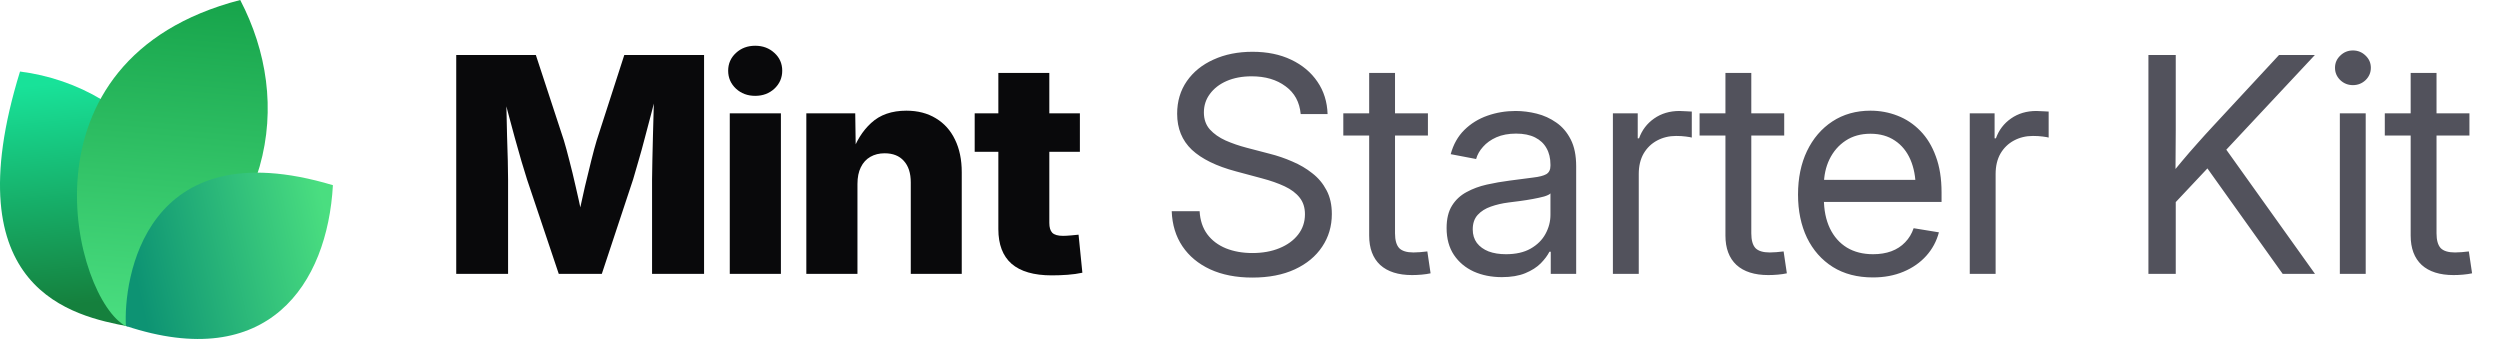
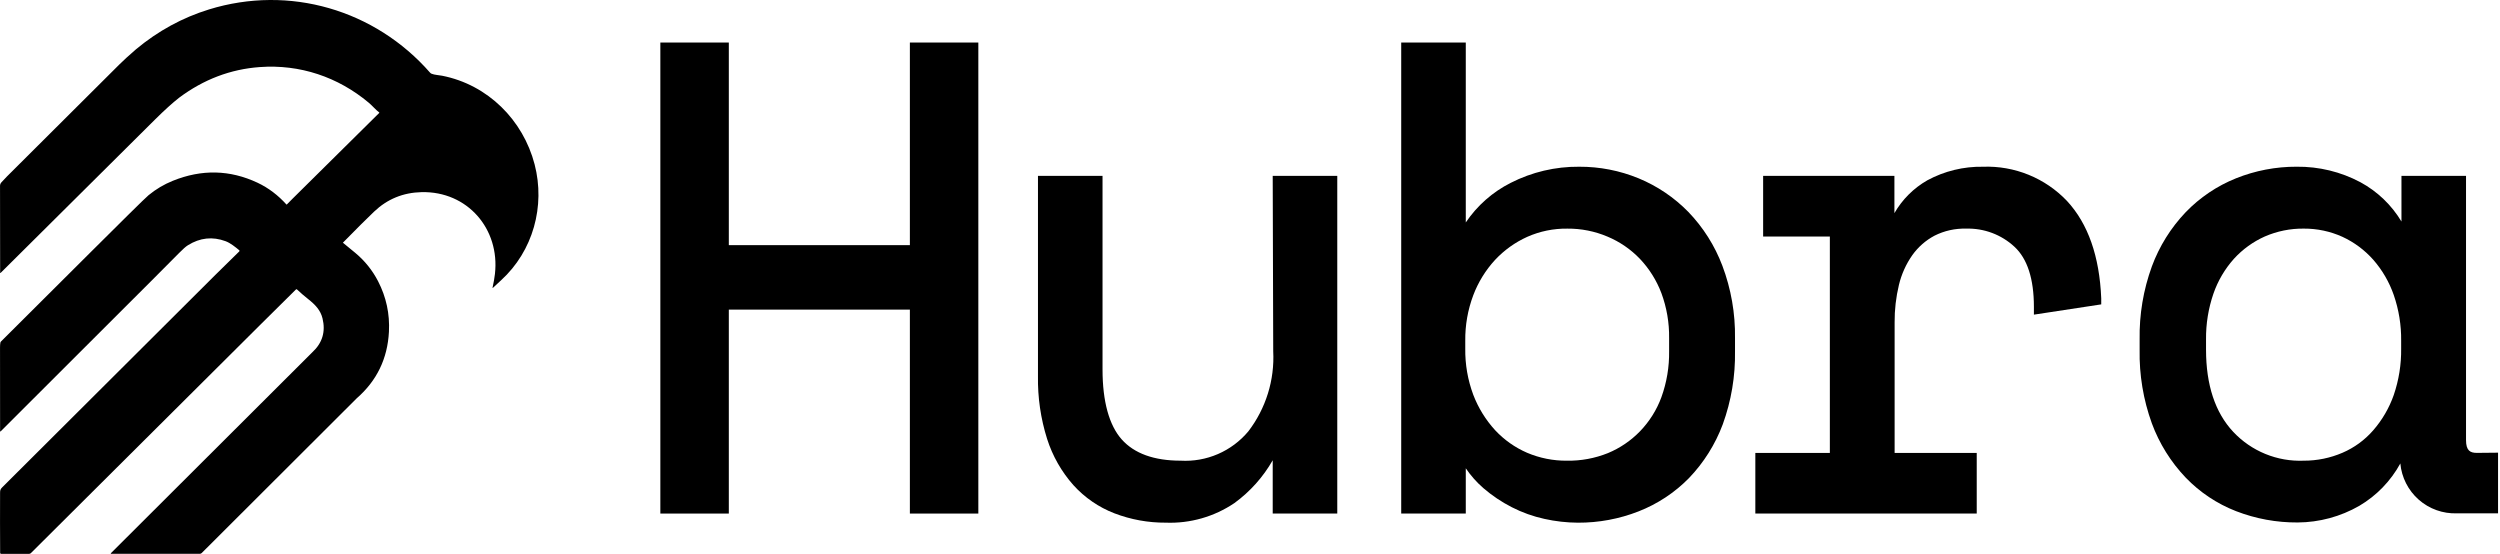
- <svg xmlns="http://www.w3.org/2000/svg" width="177" height="24" viewBox="0 0 177 24" fill="none">
-   <path d="M9.061 23.108C5.268 22.377 -3.391 20.627 1.417 5.064C9.634 6.099 16.973 14.064 9.061 23.108Z" fill="url(#paint0_linear_17557_2020)" />
-   <path d="M8.919 23.094C5.276 21.222 0.784 4.209 17.007 0C20.757 7.193 19.621 16.545 8.919 23.094Z" fill="url(#paint1_linear_17557_2020)" />
-   <path d="M8.914 23.079C8.735 19.882 10.159 9.085 23.57 13.111C23.181 20.123 18.984 26.418 8.914 23.079Z" fill="url(#paint2_linear_17557_2020)" />
-   <path d="M32.301 19.392V3.894H37.938L39.925 9.948C40.036 10.315 40.164 10.787 40.31 11.362C40.462 11.938 40.611 12.552 40.757 13.204C40.91 13.855 41.048 14.483 41.173 15.086C41.305 15.682 41.412 16.192 41.495 16.615H40.695C40.771 16.192 40.871 15.682 40.996 15.086C41.128 14.49 41.267 13.866 41.412 13.214C41.565 12.562 41.714 11.948 41.86 11.373C42.005 10.79 42.133 10.315 42.244 9.948L44.2 3.894H49.848V19.392H46.166V12.704C46.166 12.357 46.173 11.917 46.187 11.383C46.2 10.849 46.214 10.27 46.228 9.646C46.249 9.022 46.266 8.391 46.28 7.753C46.301 7.115 46.311 6.519 46.311 5.964H46.623C46.485 6.561 46.332 7.181 46.166 7.826C45.999 8.471 45.833 9.102 45.666 9.719C45.507 10.336 45.351 10.901 45.198 11.414C45.053 11.928 44.928 12.357 44.824 12.704L42.608 19.392H39.561L37.314 12.704C37.203 12.357 37.072 11.928 36.919 11.414C36.773 10.901 36.614 10.34 36.441 9.729C36.274 9.112 36.104 8.481 35.931 7.836C35.764 7.192 35.608 6.567 35.463 5.964H35.827C35.834 6.512 35.844 7.105 35.858 7.743C35.872 8.374 35.886 9.005 35.9 9.636C35.92 10.26 35.938 10.839 35.952 11.373C35.965 11.907 35.972 12.351 35.972 12.704V19.392H32.301ZM51.668 19.392V8.024H55.288V19.392H51.668ZM53.468 6.786C52.927 6.786 52.473 6.616 52.105 6.276C51.738 5.93 51.554 5.507 51.554 5.007C51.554 4.508 51.738 4.088 52.105 3.749C52.473 3.409 52.927 3.239 53.468 3.239C54.009 3.239 54.463 3.409 54.83 3.749C55.198 4.082 55.382 4.501 55.382 5.007C55.382 5.507 55.198 5.93 54.83 6.276C54.463 6.616 54.009 6.786 53.468 6.786ZM60.708 13.027V19.392H57.088V8.024H60.551L60.593 10.967H60.281C60.593 10.024 61.061 9.268 61.685 8.7C62.309 8.124 63.138 7.836 64.171 7.836C64.975 7.836 65.672 8.017 66.262 8.377C66.851 8.731 67.302 9.234 67.614 9.885C67.933 10.537 68.092 11.307 68.092 12.194V19.392H64.483V12.912C64.483 12.26 64.32 11.754 63.994 11.394C63.675 11.033 63.221 10.853 62.632 10.853C62.25 10.853 61.914 10.936 61.623 11.102C61.332 11.269 61.106 11.515 60.947 11.841C60.787 12.16 60.708 12.555 60.708 13.027ZM76.456 8.024V10.749H69.008V8.024H76.456ZM70.683 5.163H74.292V15.783C74.292 16.102 74.361 16.334 74.5 16.48C74.646 16.625 74.899 16.698 75.259 16.698C75.405 16.698 75.596 16.688 75.831 16.667C76.074 16.646 76.251 16.629 76.362 16.615L76.632 19.309C76.313 19.378 75.963 19.427 75.582 19.455C75.207 19.482 74.836 19.496 74.469 19.496C73.2 19.496 72.25 19.222 71.619 18.674C70.995 18.127 70.683 17.308 70.683 16.22V5.163Z" fill="#09090B" />
-   <path d="M88.667 19.652C87.523 19.652 86.528 19.458 85.682 19.07C84.843 18.681 84.188 18.137 83.716 17.437C83.245 16.736 82.992 15.908 82.957 14.951H84.933C84.968 15.596 85.148 16.14 85.474 16.584C85.8 17.021 86.24 17.354 86.795 17.582C87.35 17.804 87.974 17.915 88.667 17.915C89.388 17.915 90.026 17.801 90.581 17.572C91.143 17.343 91.583 17.024 91.902 16.615C92.228 16.199 92.391 15.717 92.391 15.169C92.391 14.698 92.266 14.306 92.017 13.994C91.767 13.675 91.413 13.408 90.956 13.193C90.498 12.978 89.954 12.787 89.323 12.621L87.502 12.132C86.123 11.765 85.082 11.255 84.382 10.603C83.689 9.944 83.342 9.095 83.342 8.055C83.342 7.174 83.571 6.404 84.028 5.746C84.486 5.087 85.117 4.577 85.921 4.217C86.726 3.849 87.645 3.666 88.678 3.666C89.718 3.666 90.63 3.853 91.413 4.227C92.204 4.602 92.824 5.122 93.275 5.787C93.726 6.446 93.965 7.209 93.993 8.076H92.089C92.013 7.23 91.656 6.574 91.018 6.11C90.387 5.638 89.586 5.403 88.615 5.403C87.95 5.403 87.36 5.513 86.847 5.735C86.341 5.957 85.946 6.262 85.661 6.651C85.377 7.032 85.235 7.469 85.235 7.961C85.235 8.447 85.377 8.849 85.661 9.168C85.946 9.48 86.317 9.74 86.774 9.948C87.232 10.149 87.724 10.319 88.251 10.457L89.884 10.884C90.439 11.023 90.977 11.206 91.496 11.435C92.023 11.657 92.495 11.934 92.911 12.267C93.334 12.593 93.67 12.995 93.92 13.474C94.17 13.945 94.294 14.504 94.294 15.149C94.294 16.015 94.066 16.788 93.608 17.468C93.157 18.148 92.512 18.681 91.673 19.07C90.834 19.458 89.832 19.652 88.667 19.652ZM101.097 8.024V9.594H95.106V8.024H101.097ZM96.937 5.163H98.767V16.521C98.767 17 98.865 17.347 99.059 17.562C99.26 17.77 99.6 17.874 100.078 17.874C100.21 17.874 100.366 17.867 100.546 17.853C100.733 17.832 100.903 17.815 101.056 17.801L101.285 19.351C101.097 19.392 100.886 19.423 100.65 19.444C100.414 19.465 100.189 19.475 99.974 19.475C98.996 19.475 98.244 19.236 97.717 18.758C97.197 18.272 96.937 17.579 96.937 16.677V5.163ZM106.33 19.621C105.595 19.621 104.932 19.489 104.343 19.226C103.754 18.955 103.285 18.564 102.939 18.05C102.592 17.53 102.419 16.896 102.419 16.147C102.419 15.495 102.547 14.965 102.804 14.556C103.06 14.146 103.403 13.828 103.833 13.599C104.263 13.363 104.742 13.186 105.269 13.068C105.796 12.95 106.333 12.857 106.881 12.787C107.574 12.69 108.132 12.617 108.555 12.569C108.978 12.52 109.287 12.441 109.481 12.33C109.675 12.212 109.772 12.014 109.772 11.737V11.654C109.772 11.203 109.679 10.815 109.492 10.489C109.311 10.163 109.041 9.91 108.68 9.729C108.32 9.549 107.872 9.459 107.338 9.459C106.805 9.459 106.34 9.546 105.945 9.719C105.556 9.892 105.241 10.118 104.998 10.395C104.755 10.665 104.593 10.953 104.509 11.258L102.71 10.915C102.897 10.222 103.22 9.65 103.677 9.199C104.135 8.748 104.679 8.412 105.31 8.19C105.941 7.968 106.607 7.857 107.307 7.857C107.8 7.857 108.295 7.92 108.795 8.044C109.301 8.169 109.765 8.381 110.188 8.679C110.611 8.97 110.951 9.369 111.208 9.875C111.464 10.374 111.593 11.005 111.593 11.768V19.392H109.793V17.822H109.7C109.568 18.085 109.363 18.359 109.086 18.643C108.809 18.921 108.444 19.153 107.994 19.34C107.543 19.527 106.988 19.621 106.33 19.621ZM106.621 17.998C107.321 17.998 107.904 17.867 108.368 17.603C108.84 17.333 109.19 16.986 109.419 16.563C109.654 16.133 109.772 15.682 109.772 15.211V13.692C109.703 13.769 109.554 13.841 109.325 13.911C109.096 13.973 108.829 14.032 108.524 14.088C108.226 14.143 107.921 14.192 107.609 14.233C107.304 14.275 107.033 14.309 106.798 14.337C106.354 14.393 105.938 14.49 105.549 14.628C105.168 14.76 104.86 14.954 104.624 15.211C104.388 15.467 104.27 15.811 104.27 16.241C104.27 16.615 104.367 16.934 104.561 17.198C104.762 17.461 105.04 17.662 105.393 17.801C105.747 17.933 106.156 17.998 106.621 17.998ZM114.193 19.392V8.024H115.951V9.792H116.045C116.253 9.209 116.61 8.741 117.116 8.388C117.622 8.034 118.219 7.857 118.905 7.857C119.058 7.857 119.217 7.864 119.384 7.878C119.55 7.885 119.682 7.892 119.779 7.899V9.74C119.716 9.719 119.578 9.695 119.363 9.667C119.155 9.639 118.922 9.625 118.666 9.625C118.174 9.625 117.726 9.733 117.324 9.948C116.922 10.163 116.603 10.471 116.367 10.874C116.138 11.276 116.024 11.758 116.024 12.319V19.392H114.193ZM126.322 8.024V9.594H120.33V8.024H126.322ZM122.161 5.163H123.992V16.521C123.992 17 124.089 17.347 124.283 17.562C124.484 17.77 124.824 17.874 125.302 17.874C125.434 17.874 125.59 17.867 125.77 17.853C125.958 17.832 126.127 17.815 126.28 17.801L126.509 19.351C126.322 19.392 126.11 19.423 125.874 19.444C125.639 19.465 125.413 19.475 125.198 19.475C124.221 19.475 123.468 19.236 122.941 18.758C122.421 18.272 122.161 17.579 122.161 16.677V5.163ZM132.604 19.642C131.502 19.642 130.555 19.396 129.765 18.903C128.974 18.404 128.364 17.714 127.934 16.834C127.511 15.946 127.3 14.927 127.3 13.775C127.3 12.611 127.511 11.584 127.934 10.697C128.364 9.802 128.964 9.102 129.734 8.596C130.51 8.089 131.408 7.836 132.428 7.836C133.1 7.836 133.738 7.954 134.341 8.19C134.952 8.426 135.489 8.783 135.954 9.261C136.425 9.74 136.793 10.343 137.056 11.071C137.327 11.792 137.462 12.645 137.462 13.63V14.296H128.433V12.735H136.463L135.631 13.297C135.631 12.541 135.506 11.876 135.257 11.3C135.007 10.725 134.643 10.277 134.165 9.958C133.686 9.632 133.107 9.469 132.428 9.469C131.748 9.469 131.162 9.632 130.67 9.958C130.177 10.284 129.796 10.725 129.526 11.279C129.262 11.827 129.13 12.441 129.13 13.12V14.046C129.13 14.864 129.273 15.572 129.557 16.168C129.841 16.757 130.243 17.211 130.763 17.53C131.283 17.842 131.901 17.998 132.615 17.998C133.093 17.998 133.523 17.929 133.905 17.79C134.293 17.645 134.619 17.433 134.882 17.156C135.153 16.879 135.354 16.546 135.486 16.157L137.275 16.449C137.108 17.08 136.81 17.634 136.38 18.113C135.95 18.591 135.413 18.966 134.768 19.236C134.123 19.507 133.402 19.642 132.604 19.642ZM139.459 19.392V8.024H141.217V9.792H141.311C141.519 9.209 141.876 8.741 142.382 8.388C142.888 8.034 143.485 7.857 144.171 7.857C144.324 7.857 144.483 7.864 144.649 7.878C144.816 7.885 144.948 7.892 145.045 7.899V9.74C144.982 9.719 144.844 9.695 144.629 9.667C144.421 9.639 144.188 9.625 143.932 9.625C143.439 9.625 142.992 9.733 142.59 9.948C142.188 10.163 141.869 10.471 141.633 10.874C141.404 11.276 141.29 11.758 141.29 12.319V19.392H139.459ZM153.429 14.961V12.715C153.783 12.257 154.136 11.82 154.49 11.404C154.844 10.981 155.204 10.565 155.572 10.156C155.939 9.74 156.314 9.327 156.695 8.918L161.355 3.894H163.893L157.277 10.967H157.184L153.429 14.961ZM152.108 19.392V3.894H154.043V9.241L154.022 12.559L154.043 13.505V19.392H152.108ZM161.615 19.392L155.967 11.477L157.173 9.969L163.903 19.392H161.615ZM165.661 19.392V8.024H167.492V19.392H165.661ZM166.587 6.027C166.24 6.027 165.942 5.909 165.692 5.673C165.443 5.43 165.318 5.139 165.318 4.799C165.318 4.459 165.443 4.172 165.692 3.936C165.942 3.693 166.24 3.572 166.587 3.572C166.934 3.572 167.232 3.693 167.482 3.936C167.731 4.172 167.856 4.459 167.856 4.799C167.856 5.139 167.731 5.43 167.482 5.673C167.232 5.909 166.934 6.027 166.587 6.027ZM174.836 8.024V9.594H168.844V8.024H174.836ZM170.675 5.163H172.506V16.521C172.506 17 172.603 17.347 172.797 17.562C172.998 17.77 173.338 17.874 173.816 17.874C173.948 17.874 174.104 17.867 174.284 17.853C174.472 17.832 174.641 17.815 174.794 17.801L175.023 19.351C174.836 19.392 174.624 19.423 174.388 19.444C174.153 19.465 173.927 19.475 173.712 19.475C172.735 19.475 171.982 19.236 171.455 18.758C170.935 18.272 170.675 17.579 170.675 16.677V5.163Z" fill="#52525C" />
-   <defs>
-     <linearGradient id="paint0_linear_17557_2020" x1="3.776" y1="5.916" x2="5.232" y2="21.559" gradientUnits="userSpaceOnUse">
-       <stop stop-color="#18E299" />
-       <stop offset="1" stop-color="#15803D" />
-     </linearGradient>
-     <linearGradient id="paint1_linear_17557_2020" x1="12.171" y1="-0.718" x2="10.19" y2="22.983" gradientUnits="userSpaceOnUse">
-       <stop stop-color="#16A34A" />
-       <stop offset="1" stop-color="#4ADE80" />
-     </linearGradient>
-     <linearGradient id="paint2_linear_17557_2020" x1="23.133" y1="15.353" x2="9.338" y2="18.52" gradientUnits="userSpaceOnUse">
-       <stop stop-color="#4ADE80" />
-       <stop offset="1" stop-color="#0D9373" />
-     </linearGradient>
-   </defs>
+ <svg xmlns="http://www.w3.org/2000/svg" width="650" height="144" viewBox="0 0 650 144" fill="none">
+   <path d="M236.567 63.739H189.492V11.059H171.691V133.525H189.492V80.498H236.567V133.525H254.367V11.059H236.567V63.739Z" fill="black" />
+   <path d="M331.038 91.3C331.427 98.806 329.128 106.205 324.553 112.169C322.417 114.719 319.714 116.735 316.661 118.056C313.608 119.376 310.288 119.965 306.966 119.775C300.055 119.775 294.904 117.907 291.648 114.251C288.392 110.594 286.658 104.403 286.658 96.077V45.719H269.872V97.758C269.778 103.304 270.58 108.827 272.247 114.117C273.661 118.553 275.988 122.644 279.078 126.126C282.013 129.375 285.669 131.889 289.753 133.465C294.012 135.095 298.537 135.919 303.097 135.893C309.438 136.134 315.692 134.349 320.95 130.796C325.018 127.833 328.411 124.04 330.905 119.668V133.518H347.691V45.719H330.905L331.038 91.3Z" fill="black" />
+   <path d="M438.96 55.092C435.289 51.339 430.895 48.37 426.043 46.365C421.142 44.351 415.891 43.325 410.591 43.349C404.407 43.293 398.301 44.731 392.791 47.539C388.078 49.917 384.054 53.464 381.103 57.84V11.059H364.316V133.525H381.103V121.756C382.391 123.65 383.915 125.372 385.639 126.88C387.905 128.832 390.396 130.508 393.058 131.87C395.744 133.246 398.596 134.268 401.545 134.912C404.401 135.549 407.318 135.88 410.244 135.899C415.64 135.926 420.992 134.93 426.017 132.964C430.945 131.038 435.41 128.091 439.12 124.318C442.98 120.297 445.977 115.529 447.926 110.307C450.132 104.219 451.209 97.78 451.102 91.306V87.916C451.196 81.495 450.082 75.113 447.82 69.103C445.849 63.879 442.834 59.112 438.96 55.092ZM407.522 59.442C411.107 59.412 414.658 60.121 417.957 61.523C421.136 62.853 424.007 64.825 426.39 67.314C428.822 69.886 430.718 72.916 431.968 76.228C433.347 79.968 434.026 83.93 433.969 87.916V91.306C434.029 95.379 433.351 99.43 431.968 103.261C430.749 106.58 428.849 109.608 426.39 112.148C424.028 114.581 421.195 116.506 418.064 117.806C414.673 119.17 411.044 119.842 407.389 119.781C403.842 119.809 400.327 119.11 397.061 117.726C393.91 116.365 391.076 114.366 388.735 111.855C386.279 109.171 384.35 106.047 383.051 102.648C381.619 98.808 380.913 94.736 380.969 90.638V88.61C380.92 84.566 381.626 80.547 383.051 76.761C384.337 73.356 386.267 70.231 388.735 67.555C391.098 65.031 393.937 62.999 397.088 61.577C400.372 60.123 403.931 59.395 407.522 59.442Z" fill="black" />
+   <path d="M537.408 52.239C534.607 49.295 531.212 46.98 527.449 45.448C523.685 43.916 519.639 43.201 515.578 43.352C510.534 43.264 505.553 44.477 501.114 46.875C497.549 48.908 494.592 51.856 492.547 55.414V45.727H458.415V61.499H475.761V117.755H456.387V133.527H513.95V117.755H492.601V83.836C492.578 80.547 492.955 77.267 493.722 74.068C494.384 71.303 495.561 68.686 497.191 66.356C498.693 64.242 500.666 62.505 502.955 61.285C505.508 59.995 508.343 59.362 511.202 59.444C515.849 59.306 520.365 61.003 523.771 64.168C527.107 67.263 528.815 72.494 528.815 79.78V81.808L546.321 79.139V77.565C545.868 66.65 542.906 58.163 537.408 52.239Z" fill="black" />
+   <path d="M643.995 117.75C642.26 117.75 641.166 117.189 641.166 114.414V45.722H624.38V57.597C621.801 53.296 618.114 49.766 613.705 47.376C608.606 44.665 602.908 43.279 597.133 43.346C591.731 43.327 586.375 44.351 581.361 46.362C576.429 48.34 571.972 51.342 568.284 55.168C564.416 59.223 561.419 64.028 559.478 69.286C557.27 75.364 556.193 81.795 556.302 88.26V90.929C556.183 97.448 557.259 103.933 559.478 110.063C561.419 115.321 564.416 120.126 568.284 124.181C571.966 128.007 576.438 130.985 581.388 132.908C586.494 134.881 591.926 135.877 597.4 135.843C603.021 135.811 608.538 134.321 613.412 131.52C617.901 128.878 621.59 125.069 624.087 120.498C624.419 124.134 626.13 127.503 628.87 129.916C631.61 132.328 635.17 133.599 638.818 133.468H649.493V117.696L643.995 117.75ZM598.974 119.778C595.559 119.917 592.154 119.32 588.99 118.026C585.827 116.732 582.979 114.772 580.64 112.279C575.943 107.261 573.569 100.083 573.569 90.929V88.26C573.525 84.212 574.175 80.187 575.49 76.358C576.649 73.009 578.463 69.924 580.827 67.284C583.068 64.823 585.794 62.851 588.833 61.493C592.031 60.1 595.487 59.399 598.974 59.438C602.443 59.415 605.875 60.144 609.035 61.573C612.085 62.984 614.811 65.01 617.041 67.525C619.394 70.213 621.206 73.33 622.379 76.705C623.698 80.532 624.348 84.559 624.3 88.607V90.635C624.352 94.736 623.702 98.816 622.379 102.698C621.197 106.068 619.386 109.184 617.041 111.878C614.848 114.405 612.111 116.404 609.035 117.723C605.858 119.089 602.433 119.789 598.974 119.778Z" fill="black" />
+   <path d="M54.344 2.451C75.23 -3.992 97.499 2.534 111.822 18.895C111.931 19.02 112.069 19.117 112.225 19.176C113.059 19.501 114.005 19.505 114.943 19.688C126.84 22.025 136.013 31.227 139.003 42.751C141.814 53.581 138.613 65.274 130.267 72.883C129.292 73.772 128.586 74.427 128.15 74.851C128.142 74.859 128.131 74.864 128.119 74.865C128.108 74.867 128.096 74.864 128.086 74.858C128.076 74.853 128.067 74.844 128.062 74.833C128.058 74.822 128.057 74.81 128.06 74.799C128.354 73.49 128.562 72.298 128.685 71.222C130.008 59.548 121.561 49.681 109.615 49.957C104.806 50.067 100.686 51.759 97.256 55.033C95.247 56.95 92.547 59.64 89.153 63.102C90.252 63.996 91.325 64.878 92.372 65.748C94.844 67.805 96.82 70.261 98.298 73.117C100.422 77.227 101.363 81.606 101.124 86.254C100.762 93.237 97.974 99.001 92.76 103.546L52.438 143.791C52.374 143.854 52.299 143.904 52.217 143.938C52.135 143.972 52.046 143.989 51.957 143.989H28.895C28.877 143.989 28.859 143.984 28.844 143.975C28.829 143.965 28.817 143.951 28.81 143.935C28.803 143.918 28.801 143.899 28.805 143.882C28.808 143.864 28.817 143.848 28.83 143.835L81.191 91.603C83.817 89.181 84.703 86.235 83.851 82.767C83.336 80.67 82.021 79.259 80.083 77.73C79.084 76.942 78.124 76.112 77.204 75.242C77.171 75.211 77.127 75.194 77.082 75.194C77.037 75.195 76.994 75.213 76.962 75.245L67.964 84.154L8.031 143.81C7.909 143.931 7.743 144 7.571 144H0.27C0.208 144 0.149 143.976 0.105 143.933C0.062 143.89 0.038 143.831 0.037 143.77C0.003 138.29 -0.004 133.07 0.019 128.111C0.021 127.456 0.104 127.175 0.605 126.677C13.66 113.698 32.119 95.3 55.982 71.484C56.511 70.958 57.043 70.435 57.579 69.916L62.207 65.371C62.228 65.35 62.246 65.325 62.257 65.297C62.268 65.269 62.272 65.239 62.27 65.209C62.269 65.179 62.262 65.149 62.248 65.122C62.234 65.095 62.215 65.071 62.191 65.052C61.171 64.211 59.91 63.181 58.651 62.712C55.26 61.452 51.99 61.805 48.843 63.772C48.312 64.103 47.567 64.757 46.607 65.737C44.261 68.129 41.902 70.5 39.53 72.849L0.158 112.168C0.147 112.179 0.133 112.186 0.117 112.189C0.102 112.192 0.086 112.19 0.072 112.185C0.058 112.179 0.046 112.17 0.037 112.157C0.029 112.145 0.024 112.129 0.024 112.114C0.012 108.589 0.006 101.325 0.006 90.321C0.006 89.836 0.039 89.411 0.106 89.047C0.123 88.963 0.164 88.886 0.223 88.825L23.649 65.487C26.878 62.265 30.106 59.06 33.334 55.872C36.4 52.842 38.16 51.139 38.613 50.765C40.524 49.191 42.626 47.94 44.921 47.012C52.431 43.97 59.777 44.136 66.959 47.51C69.83 48.859 72.358 50.816 74.445 53.142C74.454 53.153 74.466 53.162 74.478 53.168C74.491 53.174 74.505 53.177 74.519 53.178C74.532 53.178 74.546 53.176 74.559 53.171C74.571 53.166 74.582 53.158 74.592 53.148L76.166 51.559L98.587 29.374C98.598 29.363 98.606 29.35 98.611 29.336C98.617 29.322 98.618 29.306 98.617 29.291C98.616 29.276 98.612 29.261 98.605 29.248C98.597 29.235 98.587 29.223 98.574 29.214C97.74 28.613 96.802 27.481 95.866 26.699C87.884 20.016 77.992 16.677 67.54 17.438C59.935 17.989 52.947 20.645 46.577 25.402C44.822 26.783 42.765 28.643 40.406 30.981C26.866 44.418 13.446 57.747 0.146 70.969C0.136 70.978 0.125 70.984 0.112 70.986C0.1 70.989 0.087 70.987 0.075 70.982C0.064 70.978 0.054 70.97 0.047 70.96C0.04 70.95 0.037 70.937 0.037 70.925C0.003 62.506 -0.008 54.978 0.006 48.343C0.008 47.989 0.123 47.683 0.353 47.425C0.852 46.864 1.332 46.354 1.794 45.895C2.481 45.212 12.212 35.518 30.987 16.811C32.09 15.712 33.554 14.375 35.378 12.8C41.109 8.033 47.431 4.583 54.344 2.451Z" fill="black" />
</svg>
